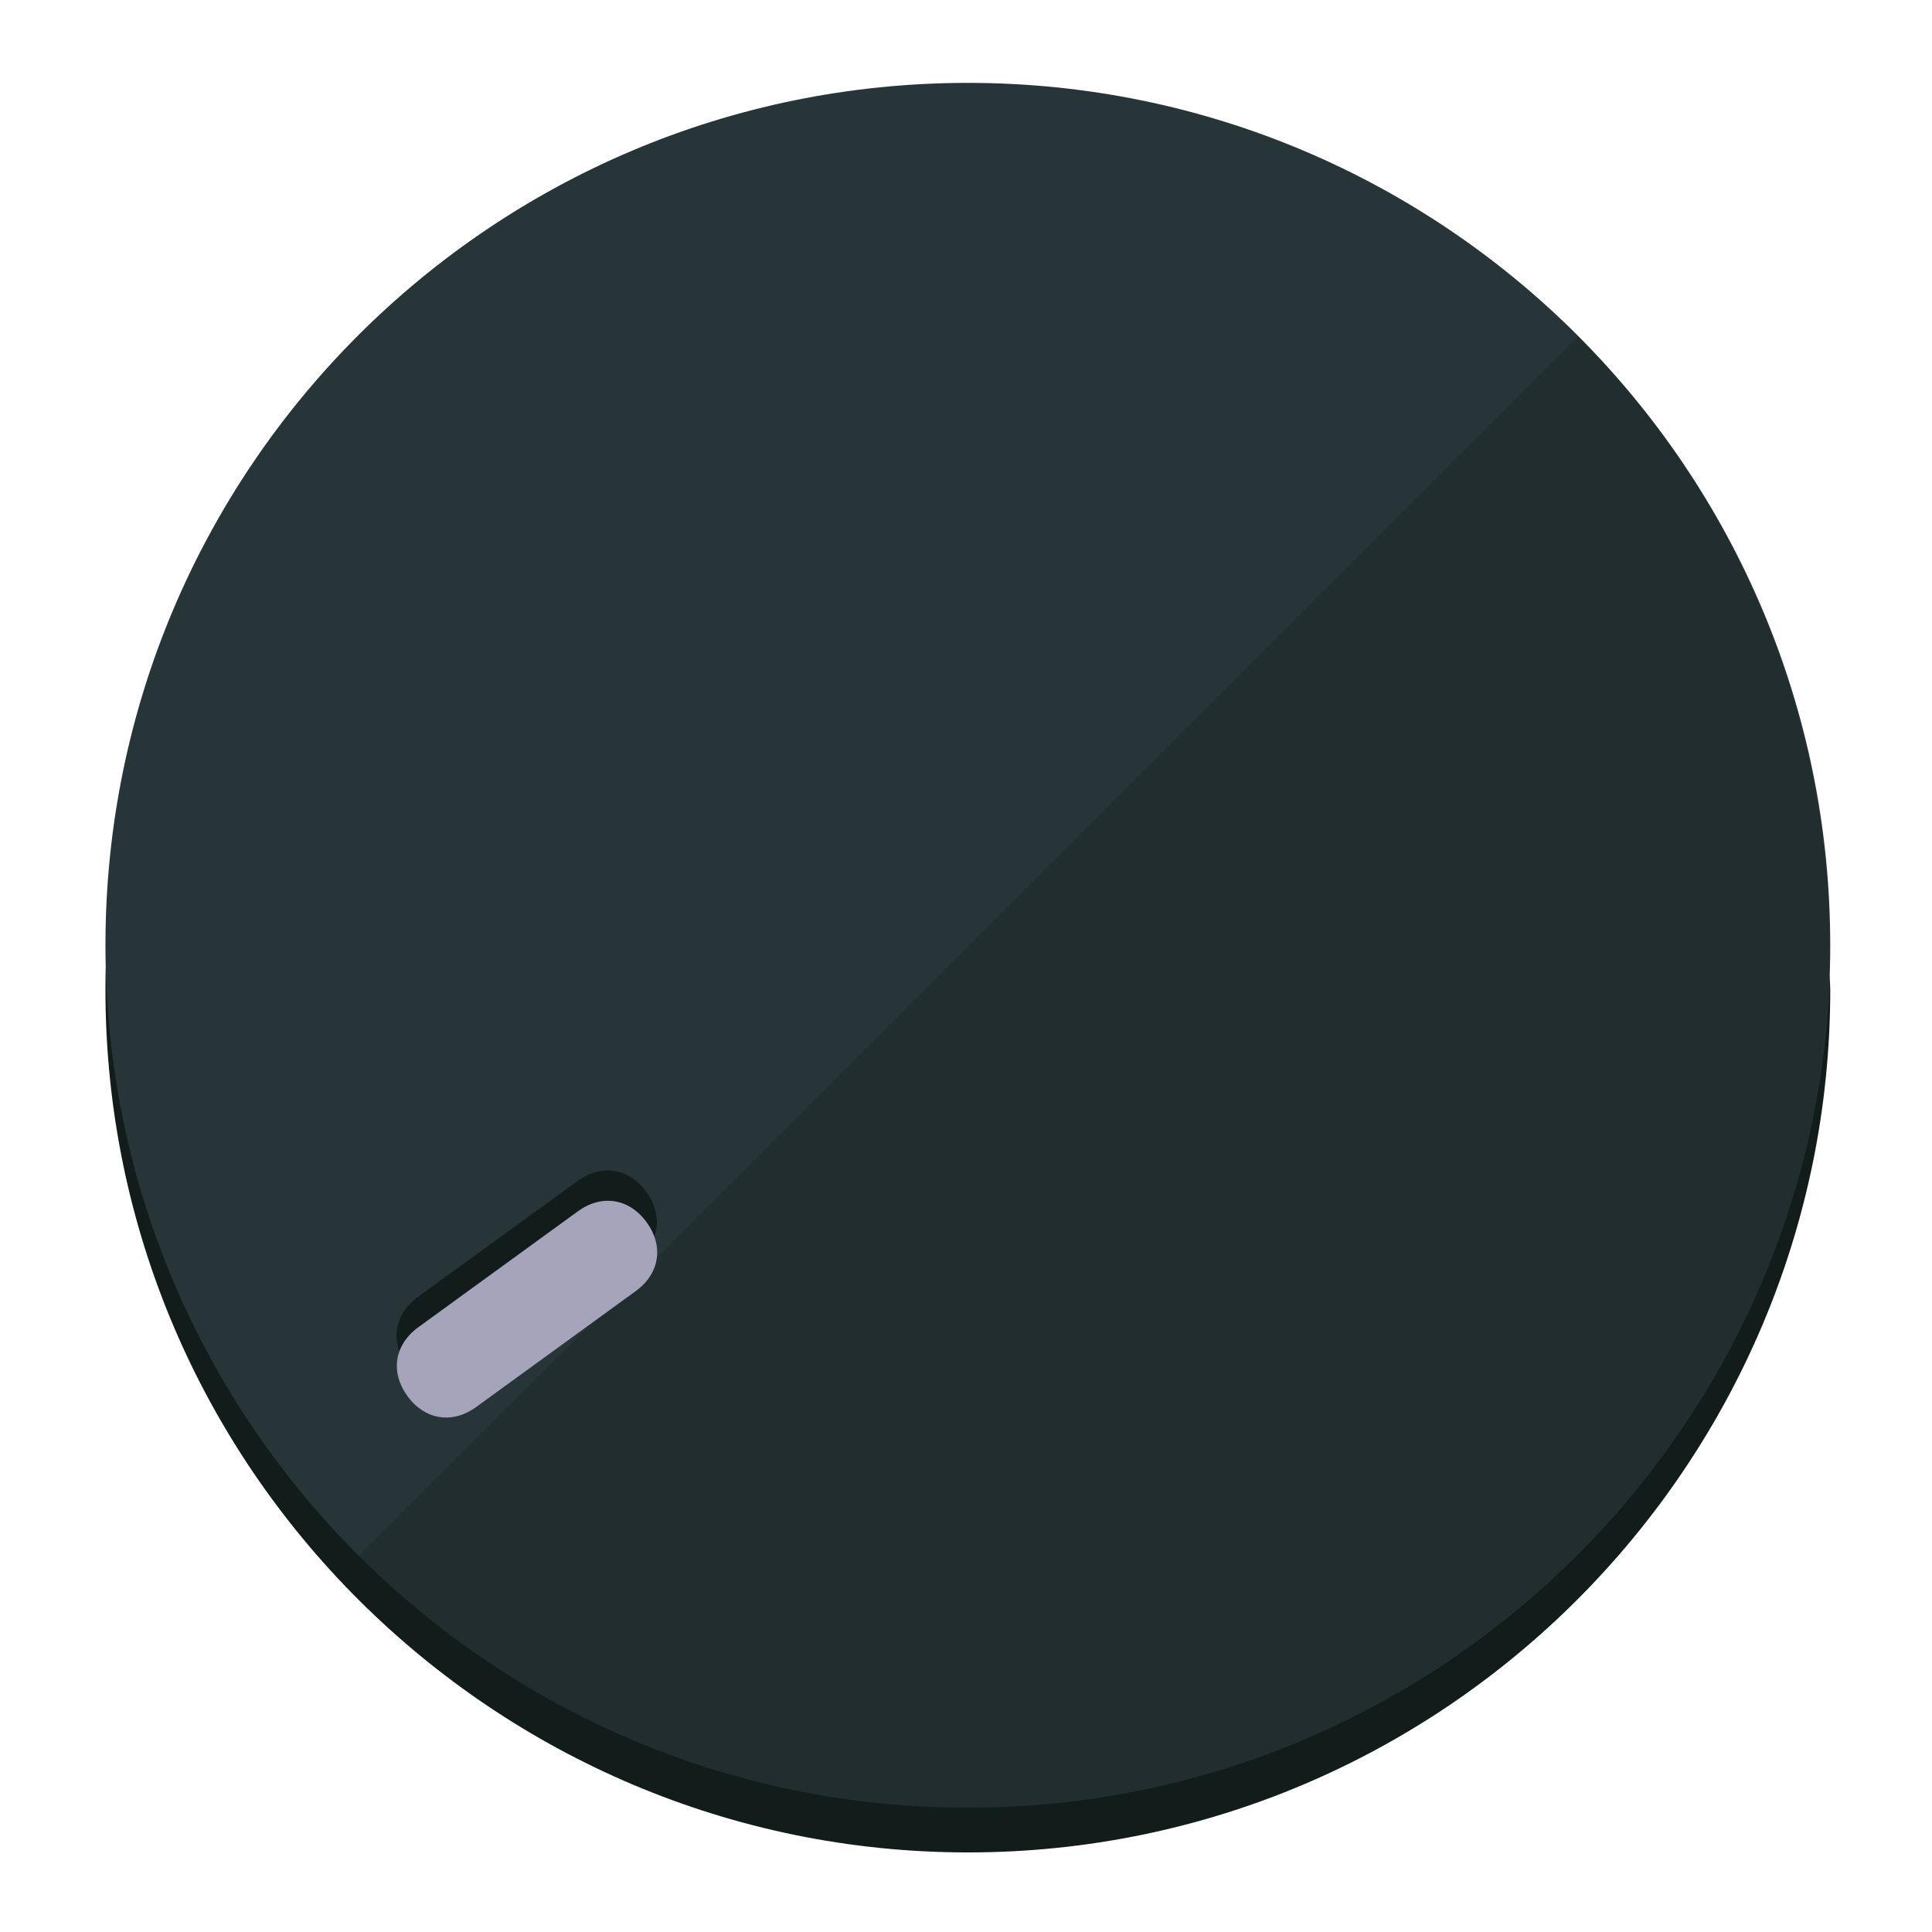
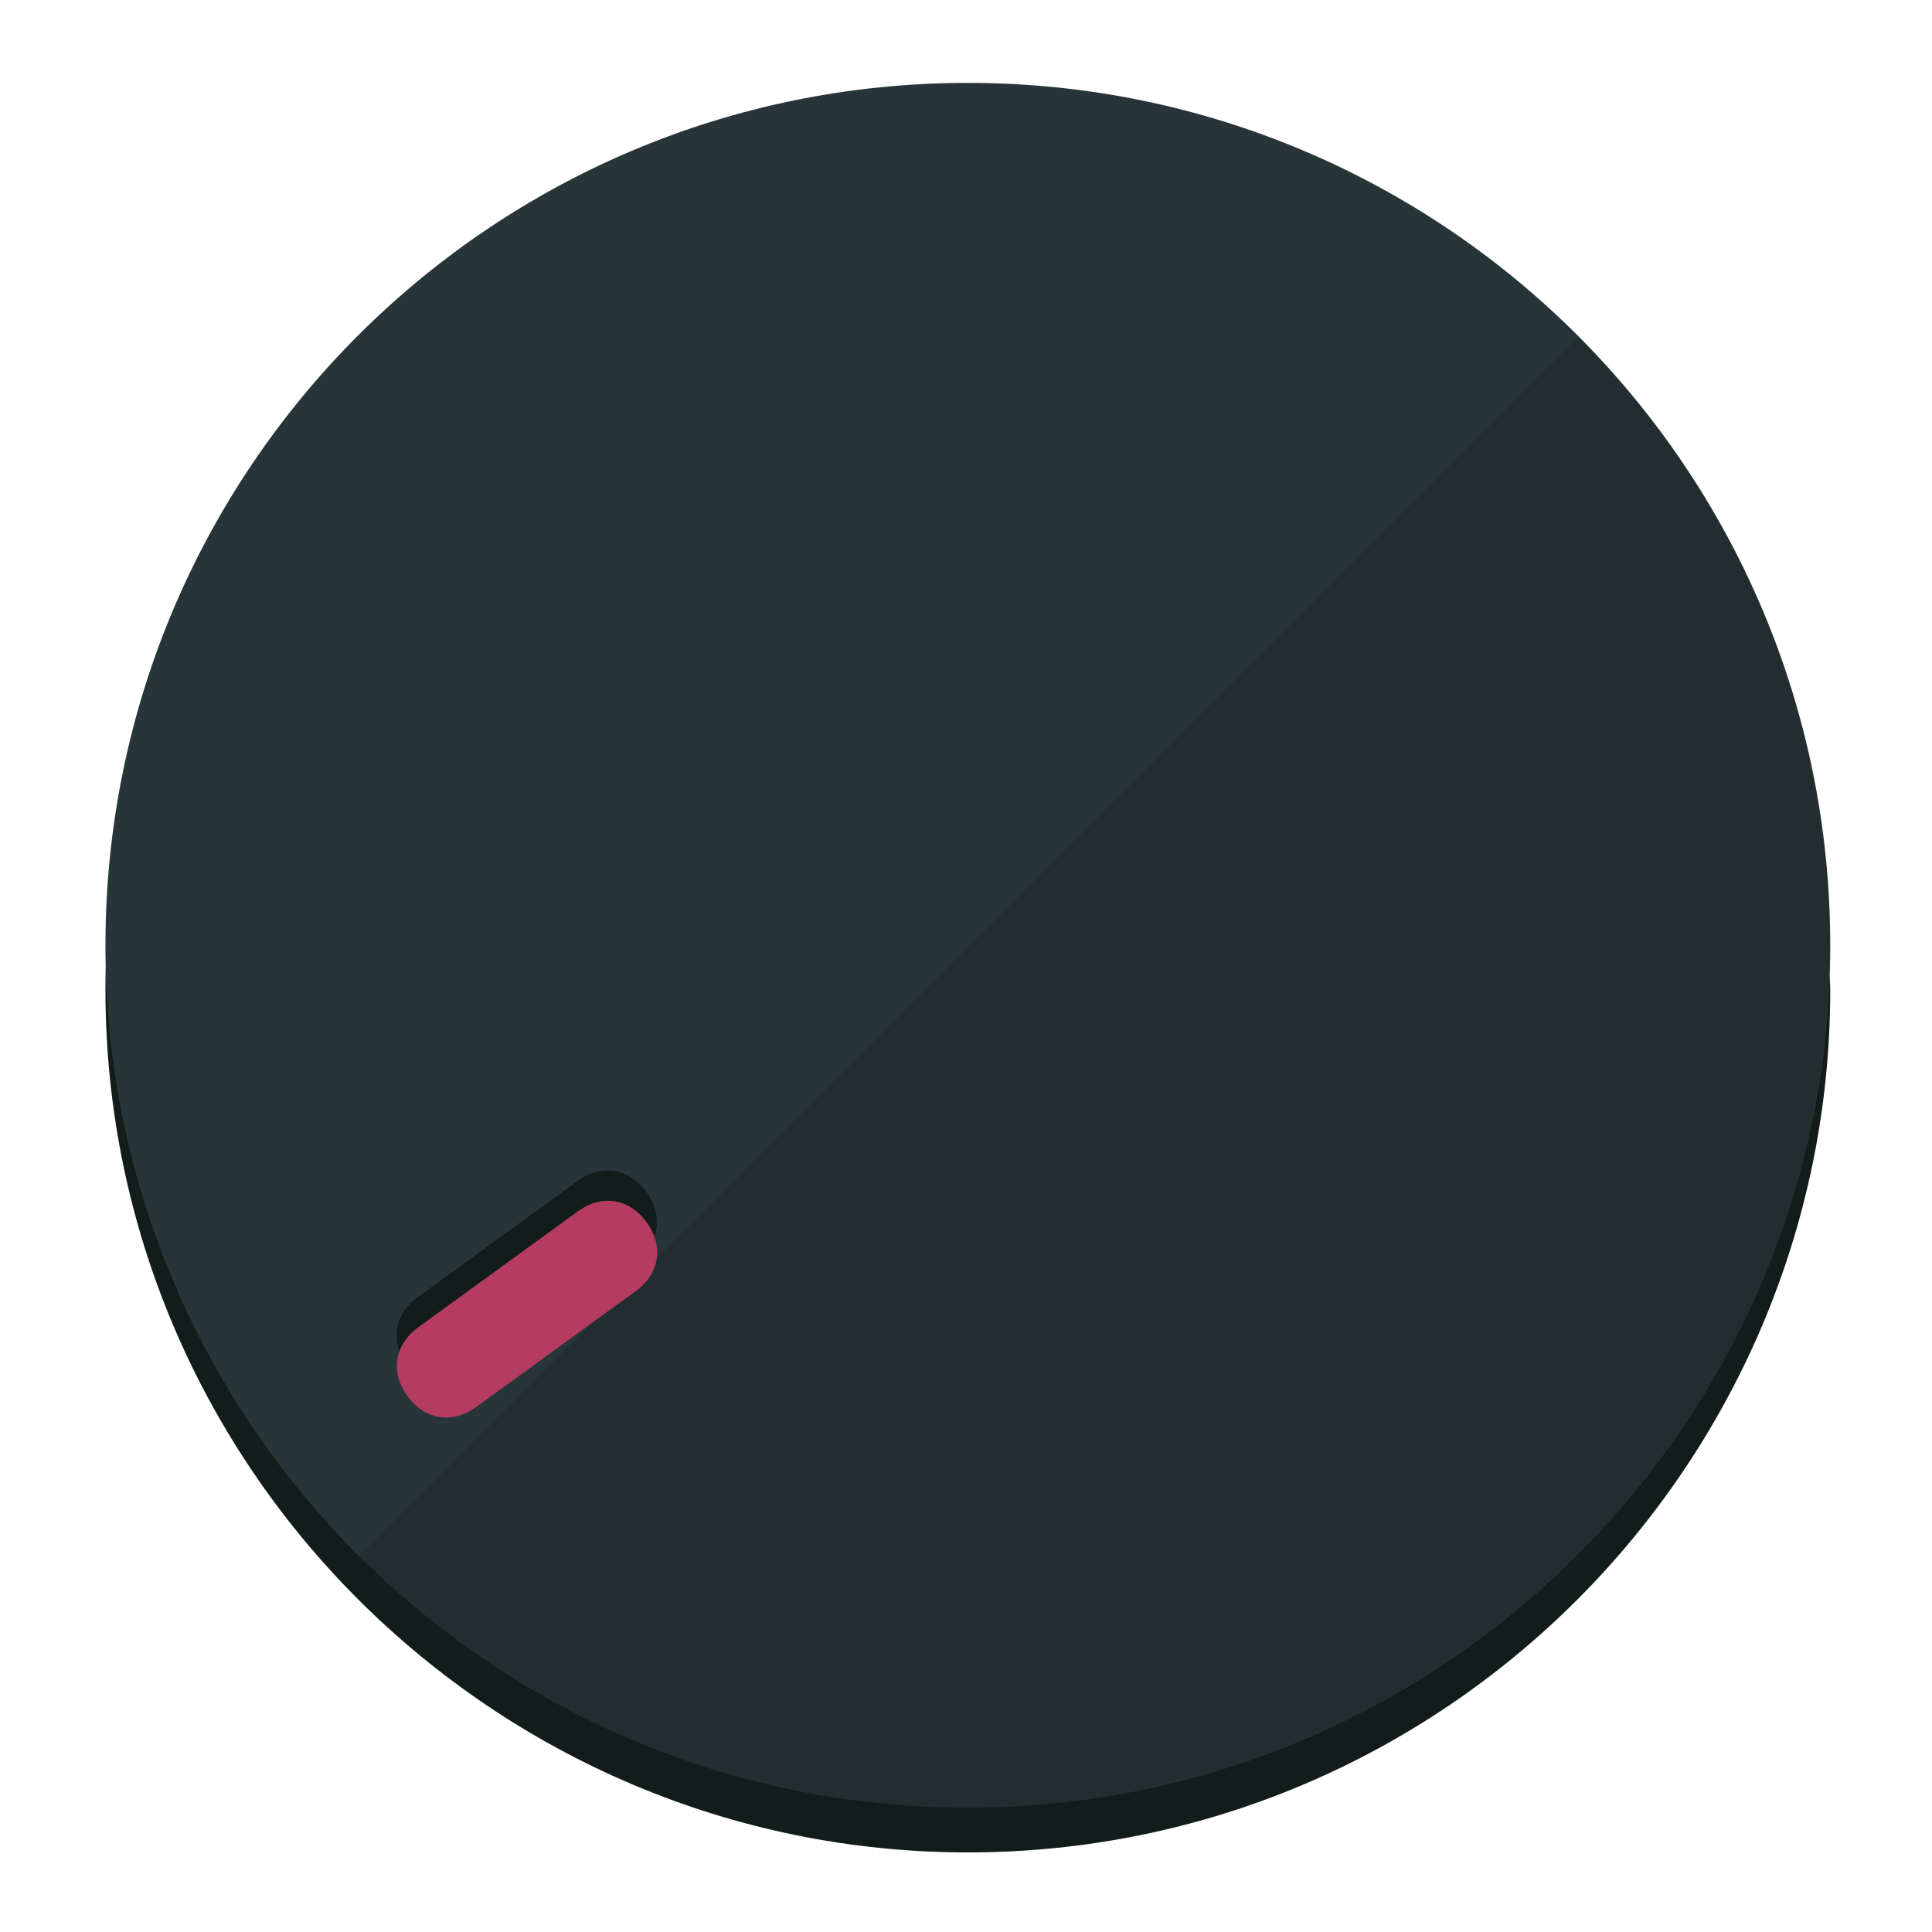
<svg xmlns="http://www.w3.org/2000/svg" width="120" height="120" viewBox="0 0 120 120" fill="none">
  <path d="M60.115 107.711C88.275 107.711 111.538 85.673 113.374 58.125C113.374 59.349 113.68 60.268 113.68 61.492C113.68 90.876 89.805 115.057 60.115 115.057C30.731 115.057 6.55 91.182 6.55 61.492C6.55 60.268 6.55 59.349 6.856 58.125C8.692 85.673 31.955 107.711 60.115 107.711Z" fill="#121C1B" />
  <path d="M60.115 112.279C89.698 112.279 113.68 88.297 113.68 58.714C113.68 29.13 89.698 5.148 60.115 5.148C30.532 5.148 6.55 29.13 6.55 58.714C6.55 88.297 30.532 112.279 60.115 112.279Z" fill="#283538" />
  <path d="M98.006 20.92C118.853 41.767 118.853 75.797 98.006 96.645C77.159 117.492 43.129 117.492 22.281 96.645" fill="black" fill-opacity="0.154" />
  <path d="M39.468 78.308C40.953 77.228 41.224 75.518 40.145 74.032C39.065 72.546 37.355 72.275 35.869 73.355L25.964 80.551C24.478 81.631 24.207 83.341 25.287 84.827C26.366 86.313 28.077 86.584 29.562 85.504L39.468 78.308Z" fill="#121C1B" />
-   <path d="M39.487 80.192C40.972 79.113 41.243 77.403 40.164 75.917C39.084 74.431 37.374 74.16 35.888 75.24L25.983 82.436C24.497 83.516 24.227 85.226 25.306 86.712C26.386 88.197 28.096 88.468 29.581 87.389L39.487 80.192Z" fill="#A6A4BB" />
+   <path d="M39.487 80.192C40.972 79.113 41.243 77.403 40.164 75.917C39.084 74.431 37.374 74.16 35.888 75.24L25.983 82.436C24.497 83.516 24.227 85.226 25.306 86.712C26.386 88.197 28.096 88.468 29.581 87.389L39.487 80.192Z" fill="#B43C60" />
</svg>
